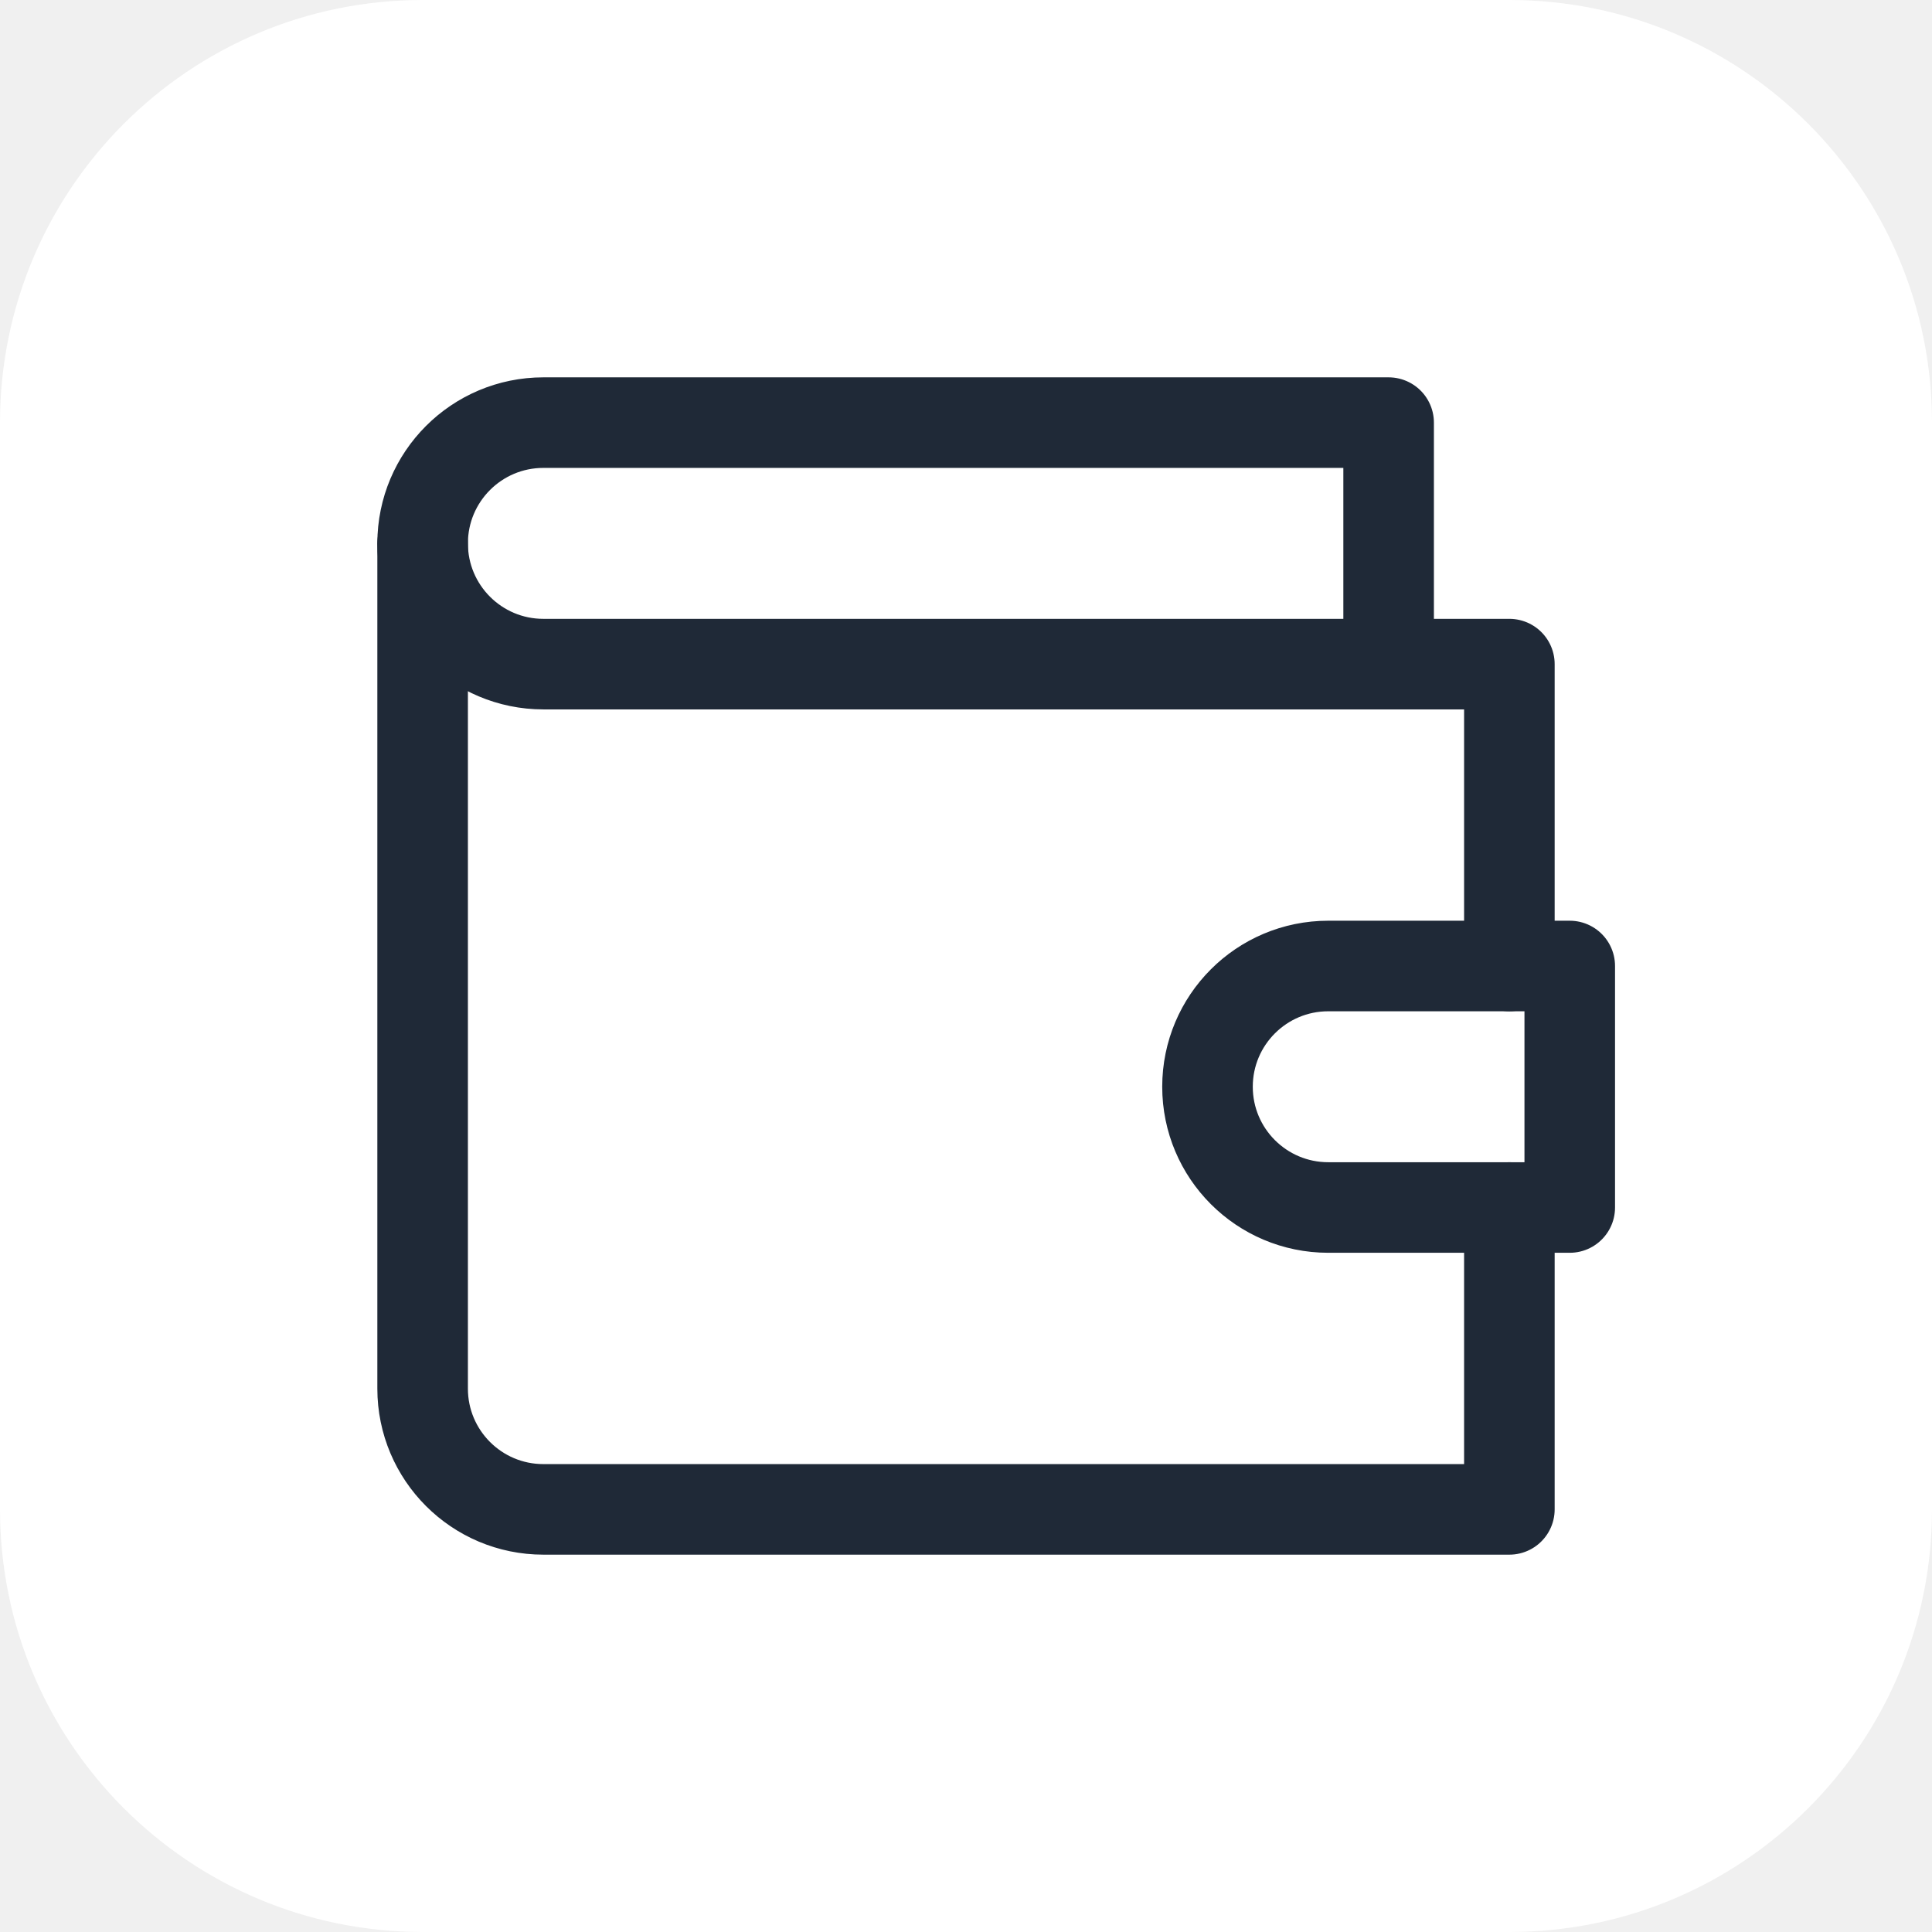
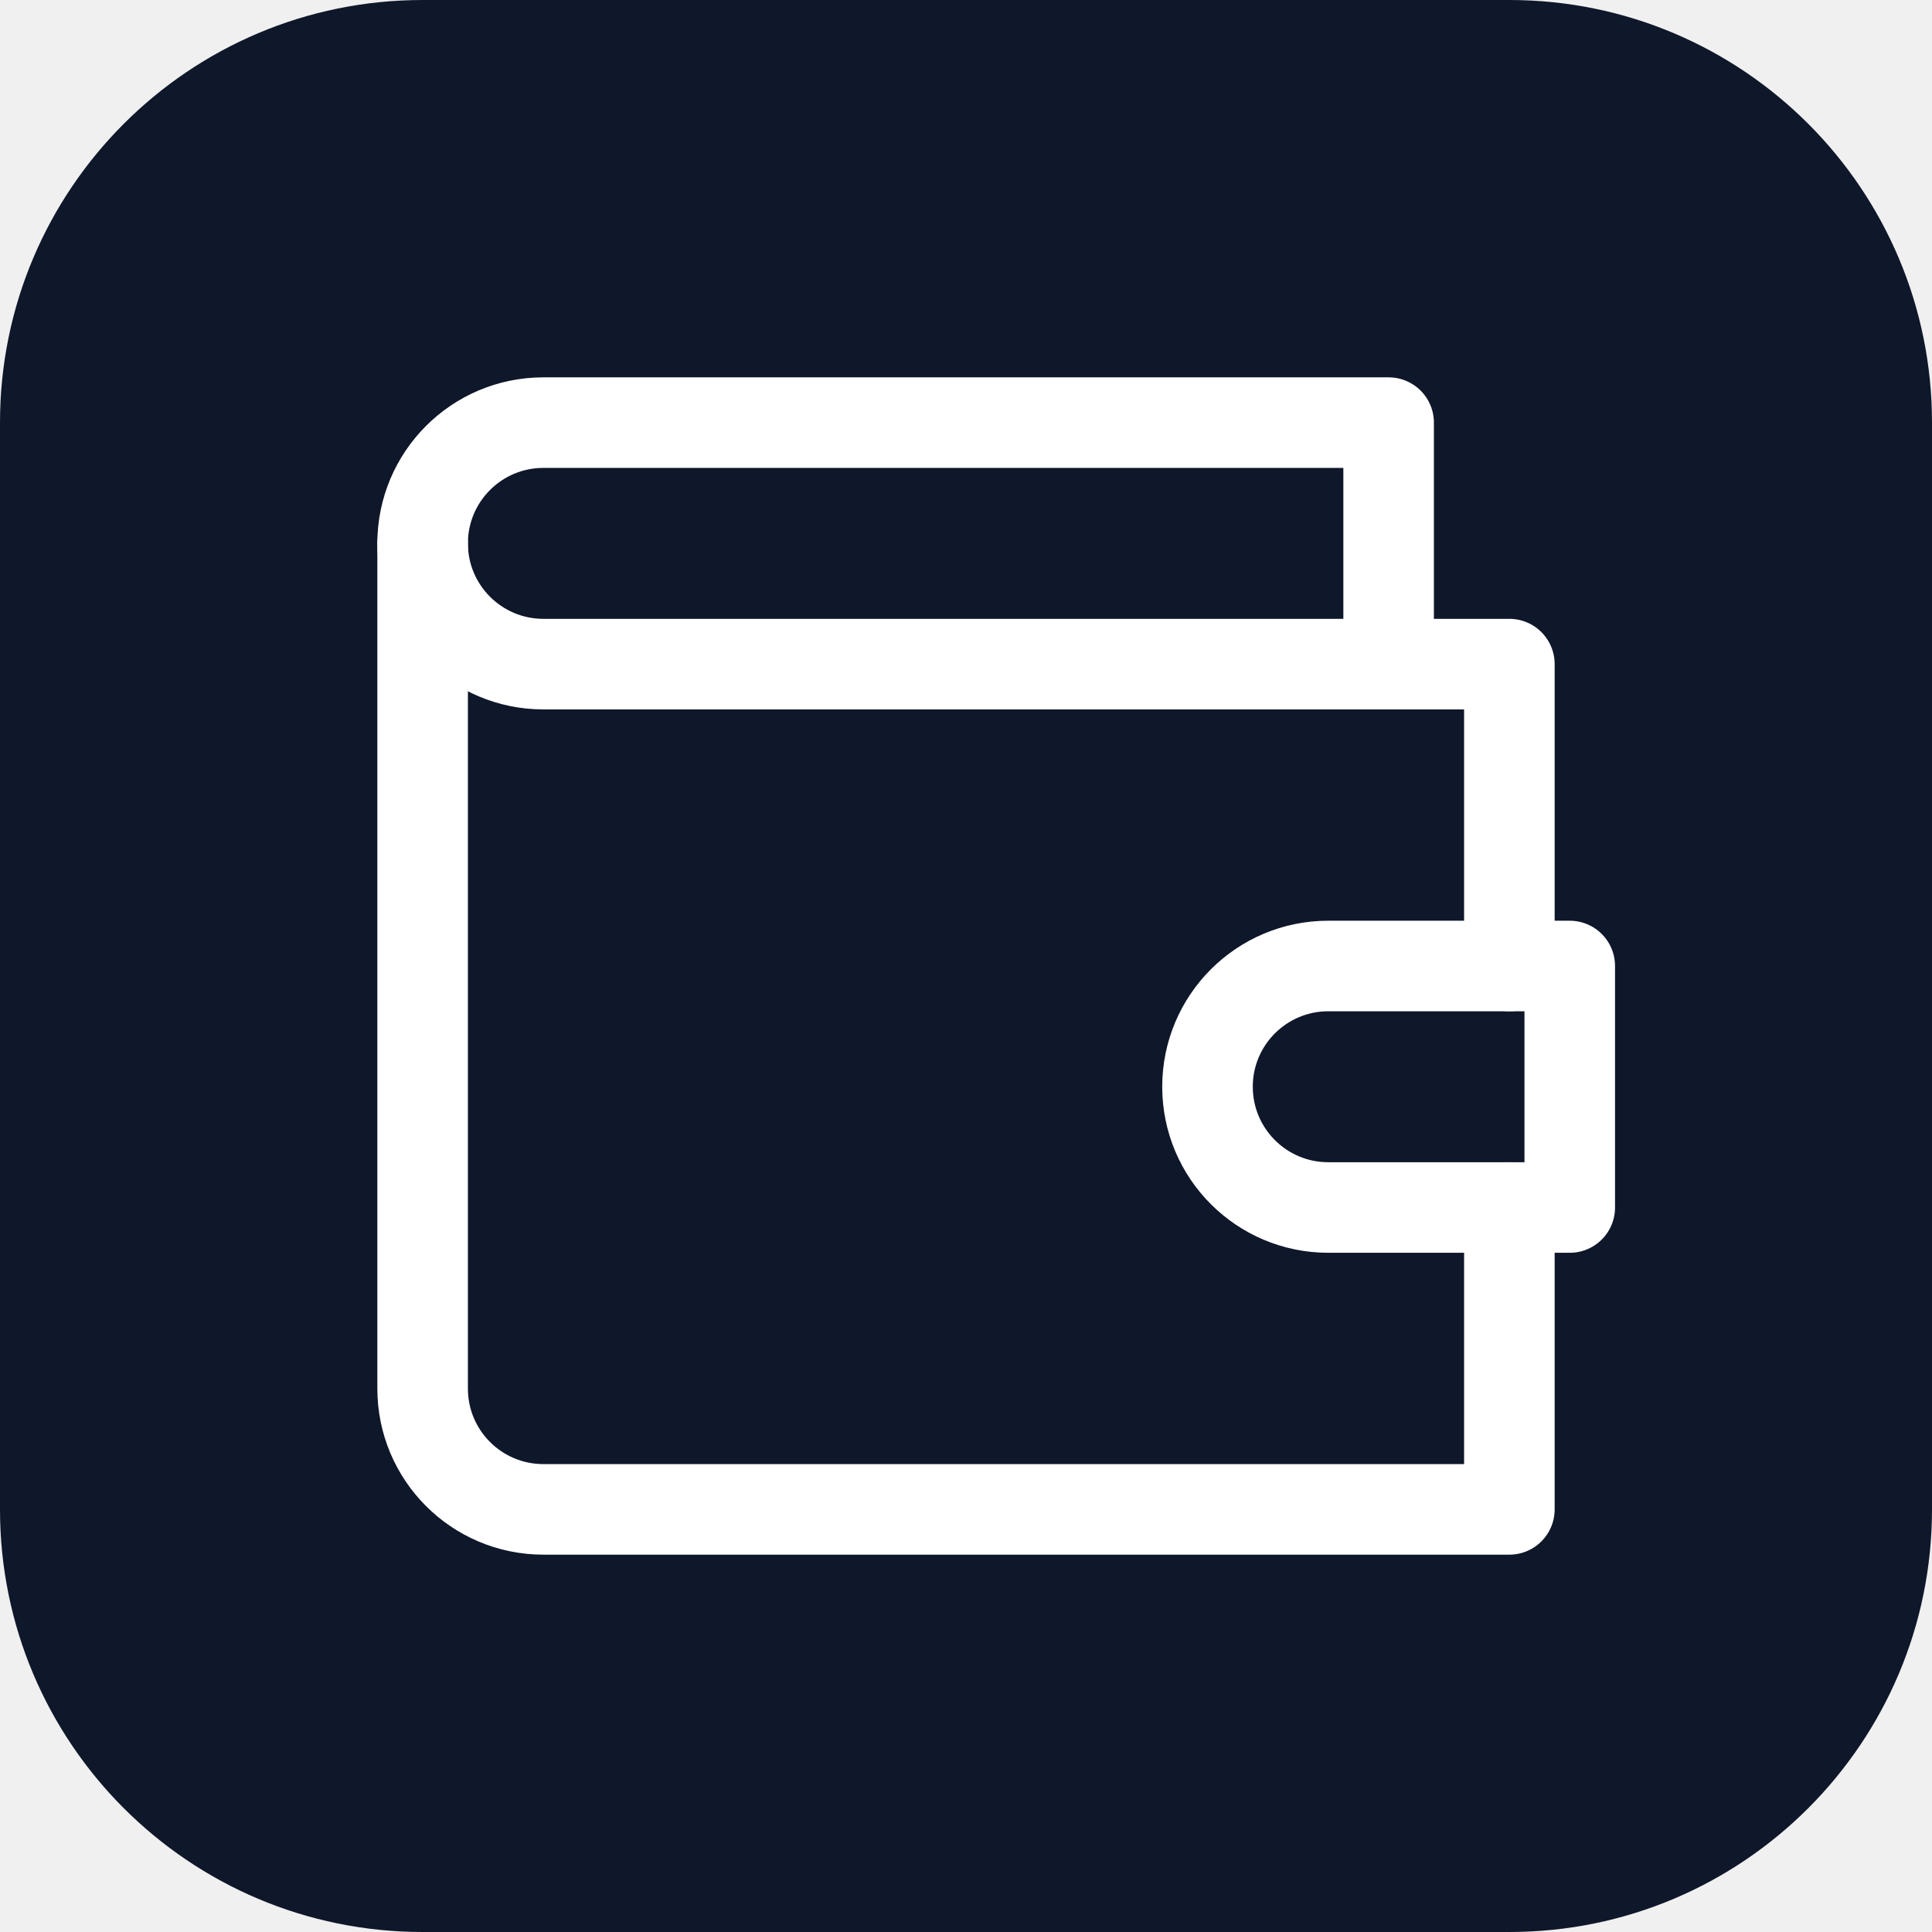
<svg xmlns="http://www.w3.org/2000/svg" width="32" height="32" viewBox="0 0 32 32">
-   <rect width="32" height="32" rx="7" fill="white" />
-   <g transform="translate(4, 4)" stroke="#1f2937" stroke-width="1.5" stroke-linecap="round" stroke-linejoin="round" fill="none">
+   <rect width="32" height="32" rx="7" fill="#0f172a" />
+   <g transform="translate(4, 4)" stroke="white" stroke-width="1.5" stroke-linecap="round" stroke-linejoin="round" fill="none">
    <path d="M21 12V7H5a2 2 0 0 1 0-4h14v4" />
    <path d="M3 5v14a2 2 0 0 0 2 2h16v-5" />
    <path d="M18 12a2 2 0 0 0 0 4h4v-4Z" />
  </g>
</svg>
